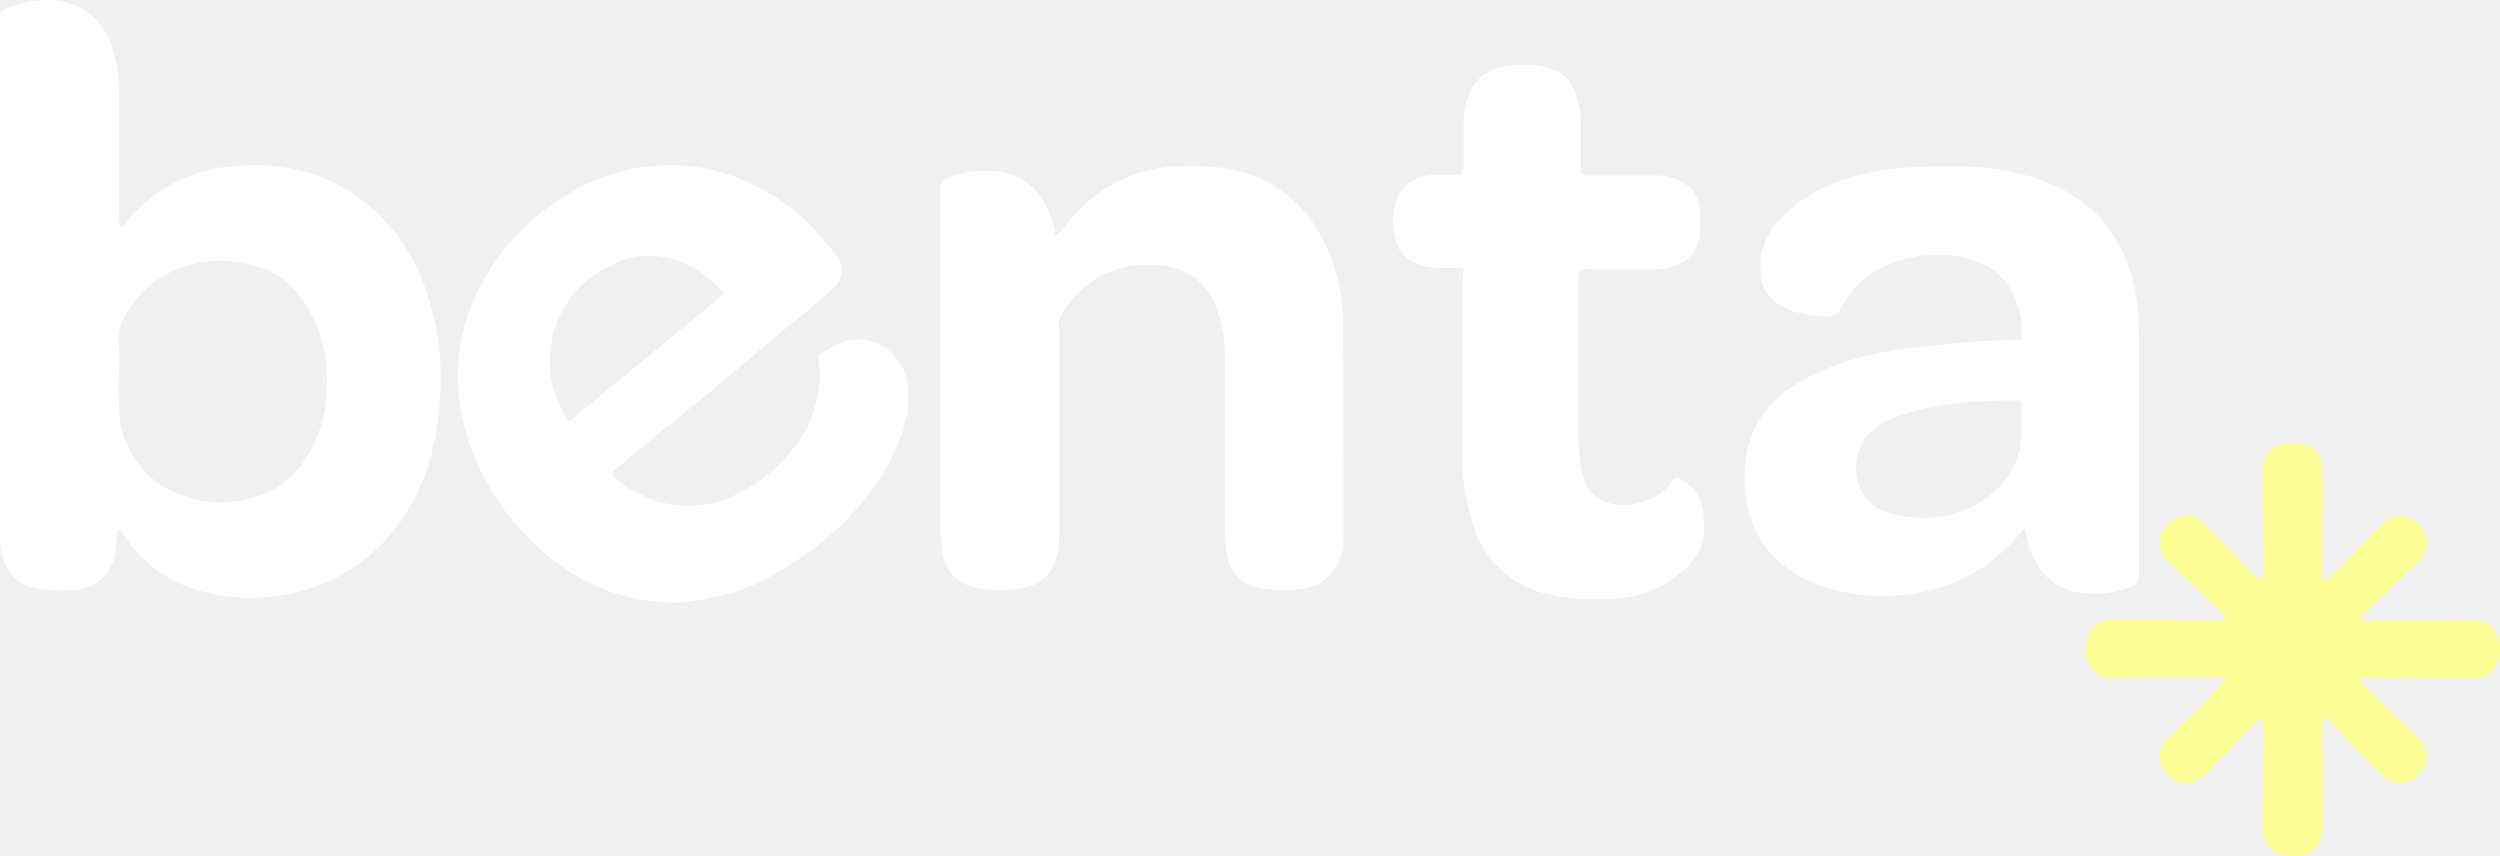
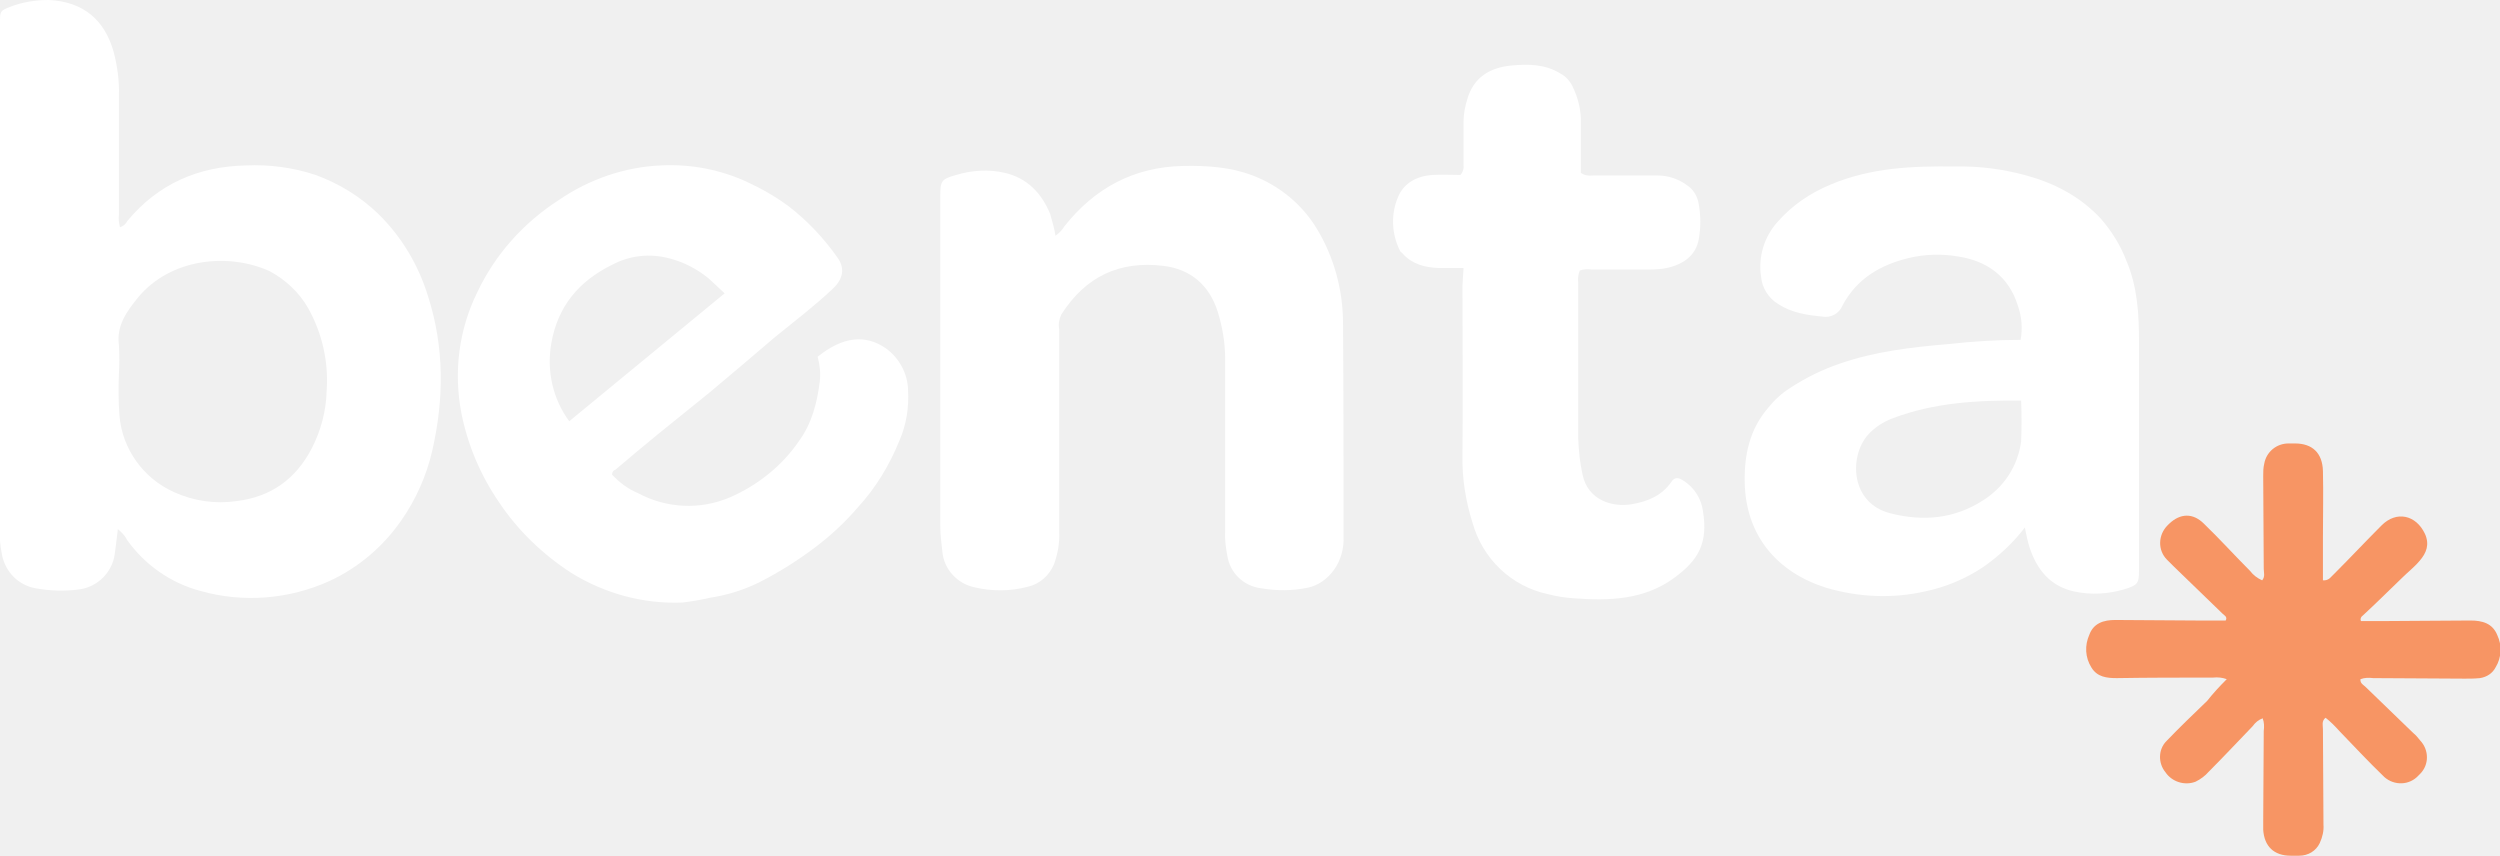
<svg xmlns="http://www.w3.org/2000/svg" version="1.1" id="Camada_1" x="0px" y="0px" viewBox="0 0 473 161.8" style="enable-background:new 0 0 473 161.8;" xml:space="preserve">
  <style type="text/css">
	.st0{fill:#FFFFFF;}
- 	.st1{fill:#FDFD96;}
+ 	.st1{fill:#F79564;}
</style>
  <g id="Camada_2_1_">
    <g id="Camada_1_Imagem">
      <path class="st0" d="M22.3,100.1c-0.2,1.8-0.4,3.2-0.6,4.8c-0.5,3.4-3.2,6.1-6.6,6.6c-2.8,0.4-5.6,0.3-8.4-0.2    c-3.2-0.6-5.6-3-6.3-6.2c-0.4-2-0.6-4.1-0.5-6.2c0-27.7,0-55.5,0-83.2C0,11.8,0,8,0,4.1c0-2,0.1-2.1,1.9-2.8C4.2,0.4,6.7,0,9.2,0    c6.6,0.3,10.6,3.8,12.3,9.8c0.7,2.7,1.1,5.5,1,8.3c0,7.5,0,15,0,22.5c-0.1,0.8,0,1.6,0.2,2.4c0.6-0.2,1.1-0.6,1.4-1.2    c5.8-7,13.4-10.3,22.4-10.5c4.5-0.2,9,0.4,13.2,1.8c4.4,1.6,8.5,4.1,11.9,7.4c4.4,4.3,7.6,9.7,9.4,15.6c3.1,9.7,3,19.4,0.8,29.1    c-1.1,4.8-3.1,9.3-5.9,13.3c-3.4,4.9-8.1,8.9-13.5,11.4c-7.7,3.5-16.4,4.2-24.5,1.9c-5.6-1.5-10.5-4.9-13.9-9.7    C23.7,101.4,23,100.7,22.3,100.1z M22.5,70.7L22.5,70.7c-0.1,2.6-0.1,5.3,0.1,7.9c0.5,6.3,4.5,11.9,10.3,14.5    c3.7,1.7,7.9,2.3,11.9,1.7C51.3,94,56,90.6,59,84.8c1.7-3.3,2.7-7,2.8-10.8c0.4-5.4-0.8-10.9-3.5-15.7c-1.7-3-4.3-5.4-7.3-7    c-7.7-3.5-18.7-2.5-24.9,5c-2.1,2.6-4.1,5.3-3.6,9C22.6,67.2,22.6,68.9,22.5,70.7z" />
      <path class="st0" d="M383.1,99.8c-2.2,2.9-4.9,5.4-7.9,7.5c-3.3,2.2-7.1,3.8-11,4.6c-6.2,1.4-12.6,1.1-18.7-0.7    c-9.2-2.9-15.2-9.8-15.4-19.9c-0.1-5.2,0.9-10,4.4-14.1c1.2-1.5,2.6-2.8,4.2-3.8c2.9-1.9,6.1-3.5,9.4-4.6    c6.6-2.3,13.5-3.1,20.5-3.7c4.6-0.5,9.1-0.8,13.7-0.8c0.4-2.2,0.2-4.4-0.5-6.4c-1.7-5.6-5.9-8.6-11.5-9.4c-3-0.5-6.1-0.4-9.1,0.3    c-5.4,1.3-9.9,3.9-12.6,9c-0.6,1.5-2.2,2.4-3.8,2.1c-3-0.3-5.8-0.7-8.4-2.4c-1.8-1.1-3-3-3.2-5.1c-0.6-3.8,0.6-7.6,3.1-10.4    c2.7-3.1,6.2-5.5,10.1-7.1c7.6-3.2,15.5-3.5,23.5-3.4c4.6-0.1,9.1,0.5,13.5,1.7c5.4,1.5,10.2,4,14.1,8.2c2,2.3,3.7,5,4.8,7.9    c2.1,4.9,2.4,10.1,2.4,15.3c0,14.4,0,28.8,0,43.2c0,2.6-0.2,2.9-2.8,3.7c-3.1,0.9-6.3,1.1-9.5,0.4c-4.5-1-7-4.1-8.4-8.3    C383.6,102.3,383.4,101.3,383.1,99.8z M382.4,75.8c-8.4-0.1-16.5,0.4-24.2,3.3c-1.9,0.7-3.6,1.8-4.9,3.3    c-3.5,4.2-3.1,12.8,4.3,14.7c6.2,1.6,12.2,1.1,17.7-2.5c3.9-2.5,6.5-6.5,7.1-11.1C382.5,81,382.5,78.4,382.4,75.8z" />
      <path class="st0" d="M115.8,89.8c1.4,1.5,3,2.7,4.9,3.5c5.4,2.9,11.8,3.2,17.4,0.8c5.3-2.3,9.9-6,13.1-10.7    c2.4-3.3,3.4-7.2,3.9-11.2c0.2-1.6,0-3.2-0.4-4.7c4.7-3.8,9-4.3,12.9-1.6c2.5,1.8,4.1,4.7,4.2,7.8c0.2,3.3-0.3,6.6-1.6,9.6    c-1.9,4.7-4.5,9-7.9,12.7c-2.4,2.8-5.1,5.3-8,7.5c-3.3,2.5-6.8,4.7-10.5,6.6c-3,1.5-6.2,2.5-9.5,3c-1.7,0.4-3.5,0.7-5.2,0.9    c-7.4,0.3-14.7-1.7-21-5.6c-5.4-3.5-10.1-8-13.7-13.4c-3.5-5.1-5.9-10.8-7.1-16.8c-1.5-7.8-0.5-15.8,3-22.9    c3.4-7.2,8.8-13.2,15.5-17.5c5.7-3.9,12.4-6.2,19.2-6.5c5.7-0.3,11.4,0.8,16.5,3.2c2.8,1.3,5.4,2.8,7.8,4.6c3.5,2.7,6.6,6,9.2,9.7    c1.4,2,1,4-0.9,5.8c-3.5,3.3-7.3,6.2-11,9.2c-4.1,3.5-8.2,7-12.4,10.5c-3.3,2.7-6.6,5.3-9.9,8c-2.7,2.2-5.3,4.4-7.9,6.6    C116,89,115.8,89.4,115.8,89.8z M137.1,55.5c-1.2-1.1-2.1-2-3-2.8c-2.2-1.8-4.7-3.1-7.4-3.8c-3.7-1-7.5-0.6-10.9,1.2    c-6.3,3.1-10.3,7.9-11.5,14.9c-0.9,5.2,0.3,10.5,3.4,14.7L137.1,55.5z" />
      <path class="st0" d="M199.7,44.6c0.7-0.5,1.3-1.1,1.7-1.8c5.7-7.2,13.1-11.2,22.4-11.4c4.5-0.1,9,0.2,13.2,1.8    c5,1.9,9.3,5.4,12.1,10c3.3,5.4,5,11.7,5,18c0.1,13.4,0.1,26.9,0.1,40.3c0.1,2.2-0.5,4.5-1.8,6.3c-1.2,1.7-3,3-5,3.4    c-2.9,0.6-5.9,0.6-8.8,0.1c-3.3-0.4-5.9-2.9-6.4-6.2c-0.3-1.6-0.5-3.2-0.4-4.8c0-10.8,0-21.6,0-32.4c0-3-0.5-6-1.4-8.9    c-1.6-5.1-5.2-8.1-10.3-8.7c-8.3-1-14.7,2-19.3,9.2c-0.4,0.9-0.6,1.8-0.4,2.8c0,12.8,0,25.6,0,38.4c0.1,2.1-0.3,4.2-1,6.1    c-0.9,2.1-2.7,3.7-4.9,4.2c-3.3,0.9-6.9,0.9-10.2,0.1c-3.2-0.7-5.7-3.4-6-6.7c-0.2-1.7-0.4-3.3-0.4-5c0-20.8,0-41.6,0-62.3    c0-2.9,0.2-3.2,3-4c3-0.9,6.2-1.1,9.2-0.4c4.3,1,7,3.9,8.6,7.8C199.1,41.9,199.5,43.3,199.7,44.6z" />
      <path class="st0" d="M276.9,50.7c-1.8,0-3.3,0-4.8,0c-2.5-0.1-4.9-0.7-6.7-2.7c-0.1-0.2-0.4-0.3-0.5-0.5    c-1.6-3.2-1.8-6.9-0.4-10.2c1.1-2.7,3.6-4,6.5-4.2c1.8-0.1,3.6,0,5.3,0c0.5-0.5,0.7-1.3,0.6-2c0-2.7,0-5.4,0-8.1    c0-1.4,0.3-2.9,0.7-4.2c1.2-4.2,4.3-6,8.3-6.4c3.2-0.3,6.4-0.3,9.3,1.5c1,0.5,1.8,1.4,2.3,2.4c1.1,2.2,1.7,4.7,1.6,7.2    c0,3.1,0,6.2,0,9.2c0.7,0.5,1.5,0.6,2.3,0.5c4.1,0,8.2,0,12.2,0c2.1,0,4.1,0.7,5.8,2c1.1,0.8,1.8,2.1,2,3.4c0.4,2.2,0.4,4.5,0,6.7    c-0.5,2.7-2.4,4.3-4.9,5.1c-1.5,0.5-3.1,0.6-4.7,0.6c-3.5,0-7,0-10.6,0c-0.8-0.1-1.6-0.1-2.3,0.2c-0.3,0.7-0.4,1.5-0.3,2.3    c0,9.8,0,19.7,0,29.5c0.1,2.2,0.3,4.5,0.8,6.7c1,5.1,5.9,6.3,9.3,5.7c3-0.5,5.7-1.6,7.5-4.2c0.7-1.1,1.5-0.8,2.4-0.2    c2,1.3,3.3,3.4,3.6,5.7c1,6.1-0.9,9.3-5.4,12.6c-5.7,4.2-12.3,4.4-19,3.9c-1.7-0.1-3.4-0.4-5-0.8c-6.9-1.5-12.3-6.7-14.2-13.5    c-1.3-4.1-2-8.5-1.9-12.8c0.1-10.7,0-21.4,0-32.1L276.9,50.7z" />
    </g>
    <g id="Camada_3_Imagem">
      <path class="st1" d="M421.3,128.5c-0.8-0.3-1.7-0.4-2.6-0.3c-6.1,0-12.2,0-18.2,0.1c-1.9,0-3.7-0.2-4.8-2    c-1.2-1.9-1.3-4.2-0.4-6.2c0.8-2.2,2.7-2.8,4.9-2.8c5.1,0,10.2,0.1,15.4,0.1h5.5c0.4-0.7-0.3-1-0.6-1.3l-9.3-9    c-0.4-0.4-0.8-0.8-1.2-1.2c-1.8-1.8-1.7-4.7,0.1-6.5c0.1-0.1,0.2-0.2,0.3-0.3c2.1-2,4.5-2.1,6.6,0c3,2.9,5.8,6,8.7,8.9    c0.6,0.8,1.4,1.4,2.3,1.8c0.6-0.7,0.3-1.5,0.3-2.2c0-5.8-0.1-11.7-0.1-17.5c0-0.8,0-1.6,0.2-2.4c0.4-2.2,2.3-3.8,4.6-3.8    c0.4,0,0.8,0,1.2,0c3.3,0,5.2,1.8,5.3,5.2c0.1,4.2,0,8.3,0,12.5c0,2.7,0,5.4,0,8.2c1.2,0.1,1.6-0.8,2.2-1.3c3-3,5.9-6.1,8.9-9.1    c2.8-2.8,6.5-2,8.2,1.6c0.9,2,0.3,3.6-1,5.1c-1,1.2-2.3,2.2-3.4,3.3c-2.5,2.4-4.9,4.8-7.4,7.1c-0.3,0.2-0.5,0.6-0.3,1    c1.7,0,3.5,0,5.3,0c5.1,0,10.2-0.1,15.4-0.1c2.2,0,4.2,0.5,5.1,2.8c0.9,1.9,0.8,4.2-0.3,6c-0.6,1.2-1.7,1.9-3,2.1    c-1,0.1-1.9,0.1-2.9,0.1c-5.8,0-11.5-0.1-17.3-0.1c-0.8-0.1-1.6-0.1-2.4,0.2c-0.1,0.8,0.6,1.1,1,1.5c3,2.9,6,5.8,9,8.7    c0.5,0.4,0.9,0.9,1.3,1.4c1.7,1.8,1.7,4.6,0,6.3c-0.1,0.1-0.2,0.2-0.3,0.3c-1.7,1.9-4.6,2-6.5,0.3c0,0-0.1-0.1-0.1-0.1    c-2.9-2.8-5.6-5.7-8.4-8.6c-0.8-0.9-1.7-1.8-2.6-2.5c-0.8,0.6-0.5,1.5-0.5,2.2c0,6,0.1,12,0.1,18c0.1,1.2-0.2,2.4-0.7,3.5    c-0.7,1.5-2.2,2.4-3.9,2.4h-1.6c-3.2,0-5-1.8-5.2-4.9c0-0.6,0-1.1,0-1.7c0-5.7,0.1-11.3,0.1-17c0.1-0.8,0.1-1.6-0.2-2.4    c-0.8,0.3-1.4,0.8-1.9,1.5c-2.8,2.9-5.5,5.8-8.3,8.6c-0.7,0.8-1.5,1.4-2.5,1.9c-2.1,0.8-4.5,0-5.7-1.8c-1.4-1.7-1.4-4.3,0.2-5.9    c2.5-2.6,5.1-5.1,7.7-7.6C418.7,131.2,419.9,129.9,421.3,128.5z" />
    </g>
  </g>
</svg>
